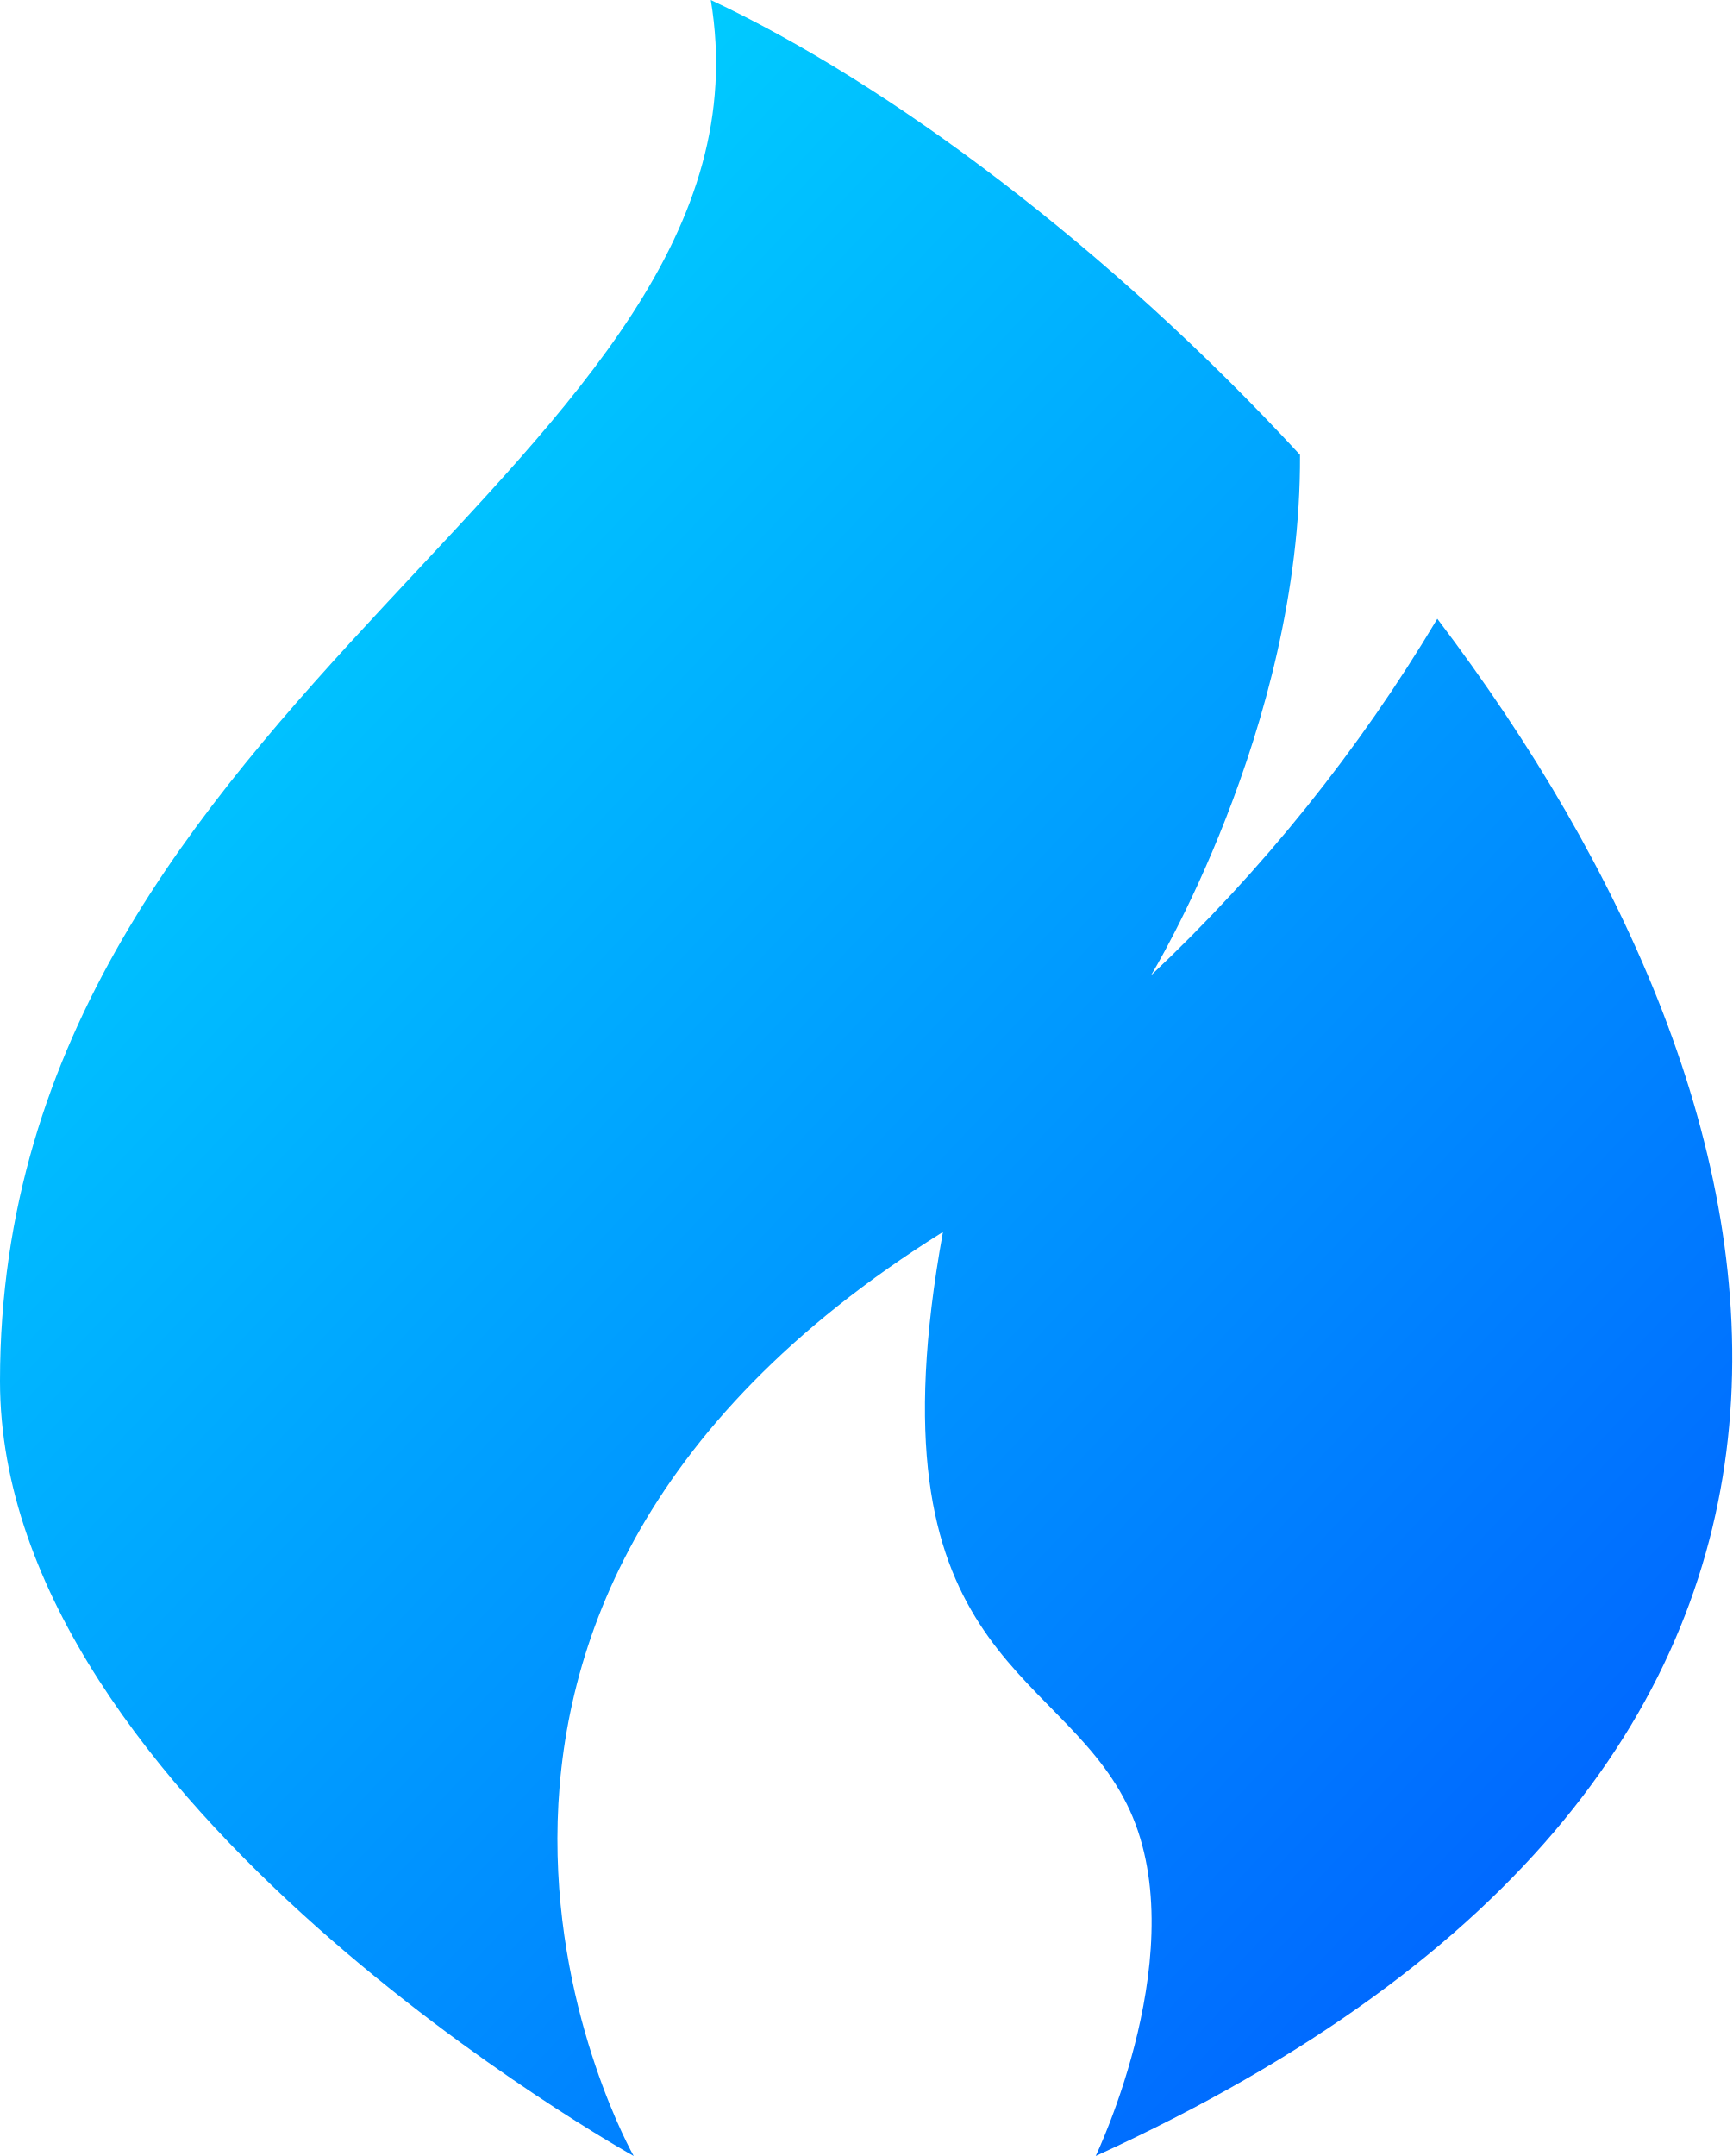
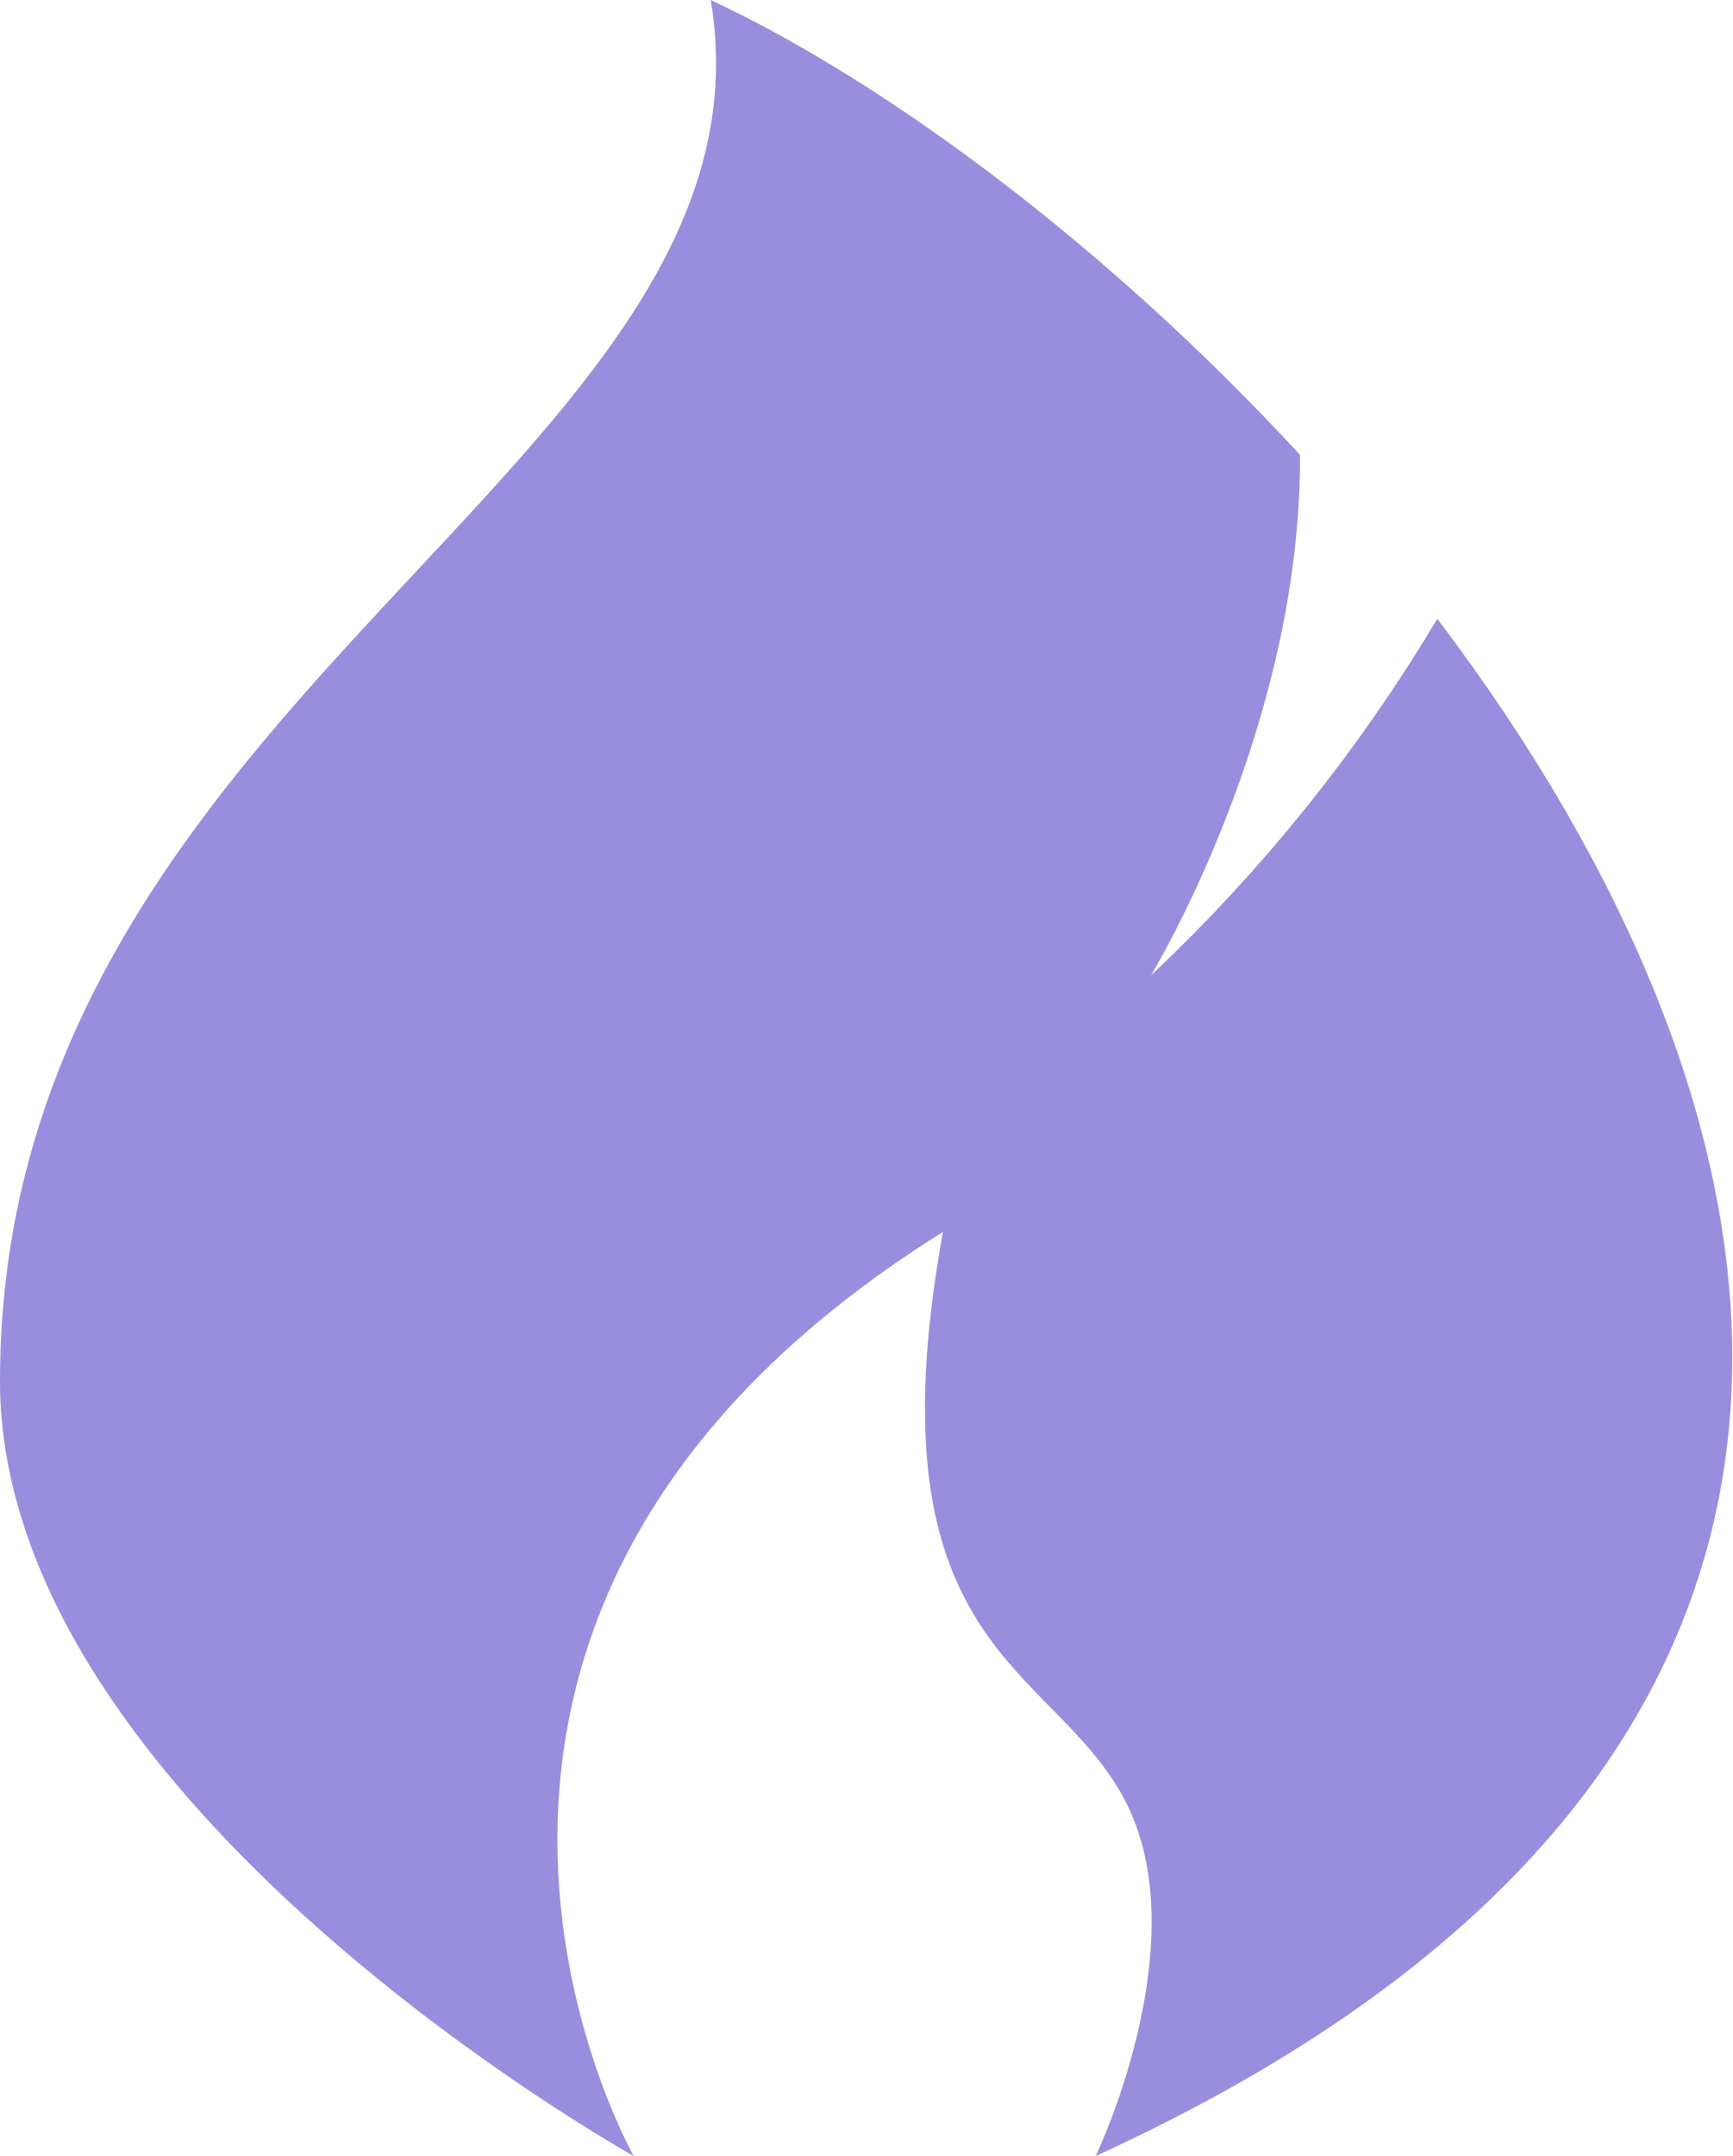
<svg xmlns="http://www.w3.org/2000/svg" width="48.217" height="60" viewBox="0 0 48.217 60">
-   <defs>
-     <linearGradient id="linear-gradient" y1="-0.2" x2="1" y2="1" gradientUnits="objectBoundingBox">
-       <stop offset="0" stop-color="#00f5ff" />
-       <stop offset="1" stop-color="#0057ff" />
-     </linearGradient>
-   </defs>
-   <path id="Fill_1" data-name="Fill 1" d="M40.009,17.22a45.957,45.957,0,0,1-7.97,9.924s4.186-6.855,4.148-14.486C30.884,6.91,24.752,2.325,19.785,0,21.927,12.857,0,19.285,0,38.432,0,50.2,17.64,60,17.64,60S9.108,45,26.248,34.284C24.106,46.068,29.4,46.274,31.363,50.2S30.5,60,30.5,60c23.9-10.918,19.951-29,9.512-42.776Z" fill="url(#linear-gradient)" />
+   <path id="Fill_1" data-name="Fill 1" d="M40.009,17.22a45.957,45.957,0,0,1-7.97,9.924s4.186-6.855,4.148-14.486C30.884,6.91,24.752,2.325,19.785,0,21.927,12.857,0,19.285,0,38.432,0,50.2,17.64,60,17.64,60S9.108,45,26.248,34.284C24.106,46.068,29.4,46.274,31.363,50.2S30.5,60,30.5,60c23.9-10.918,19.951-29,9.512-42.776Z" fill="#998ddd" />
</svg>
